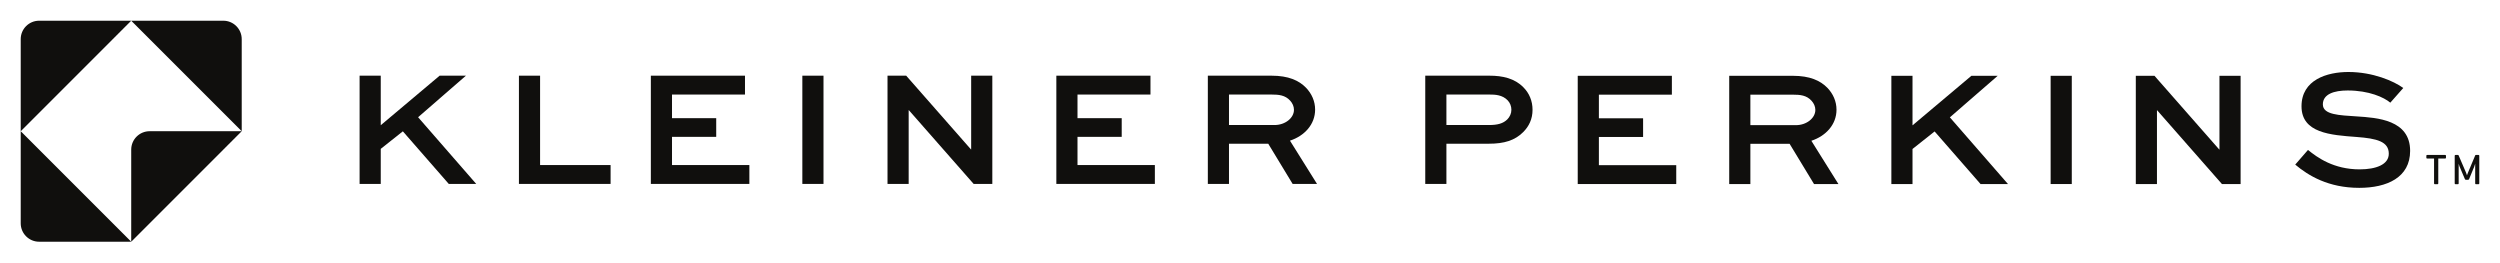
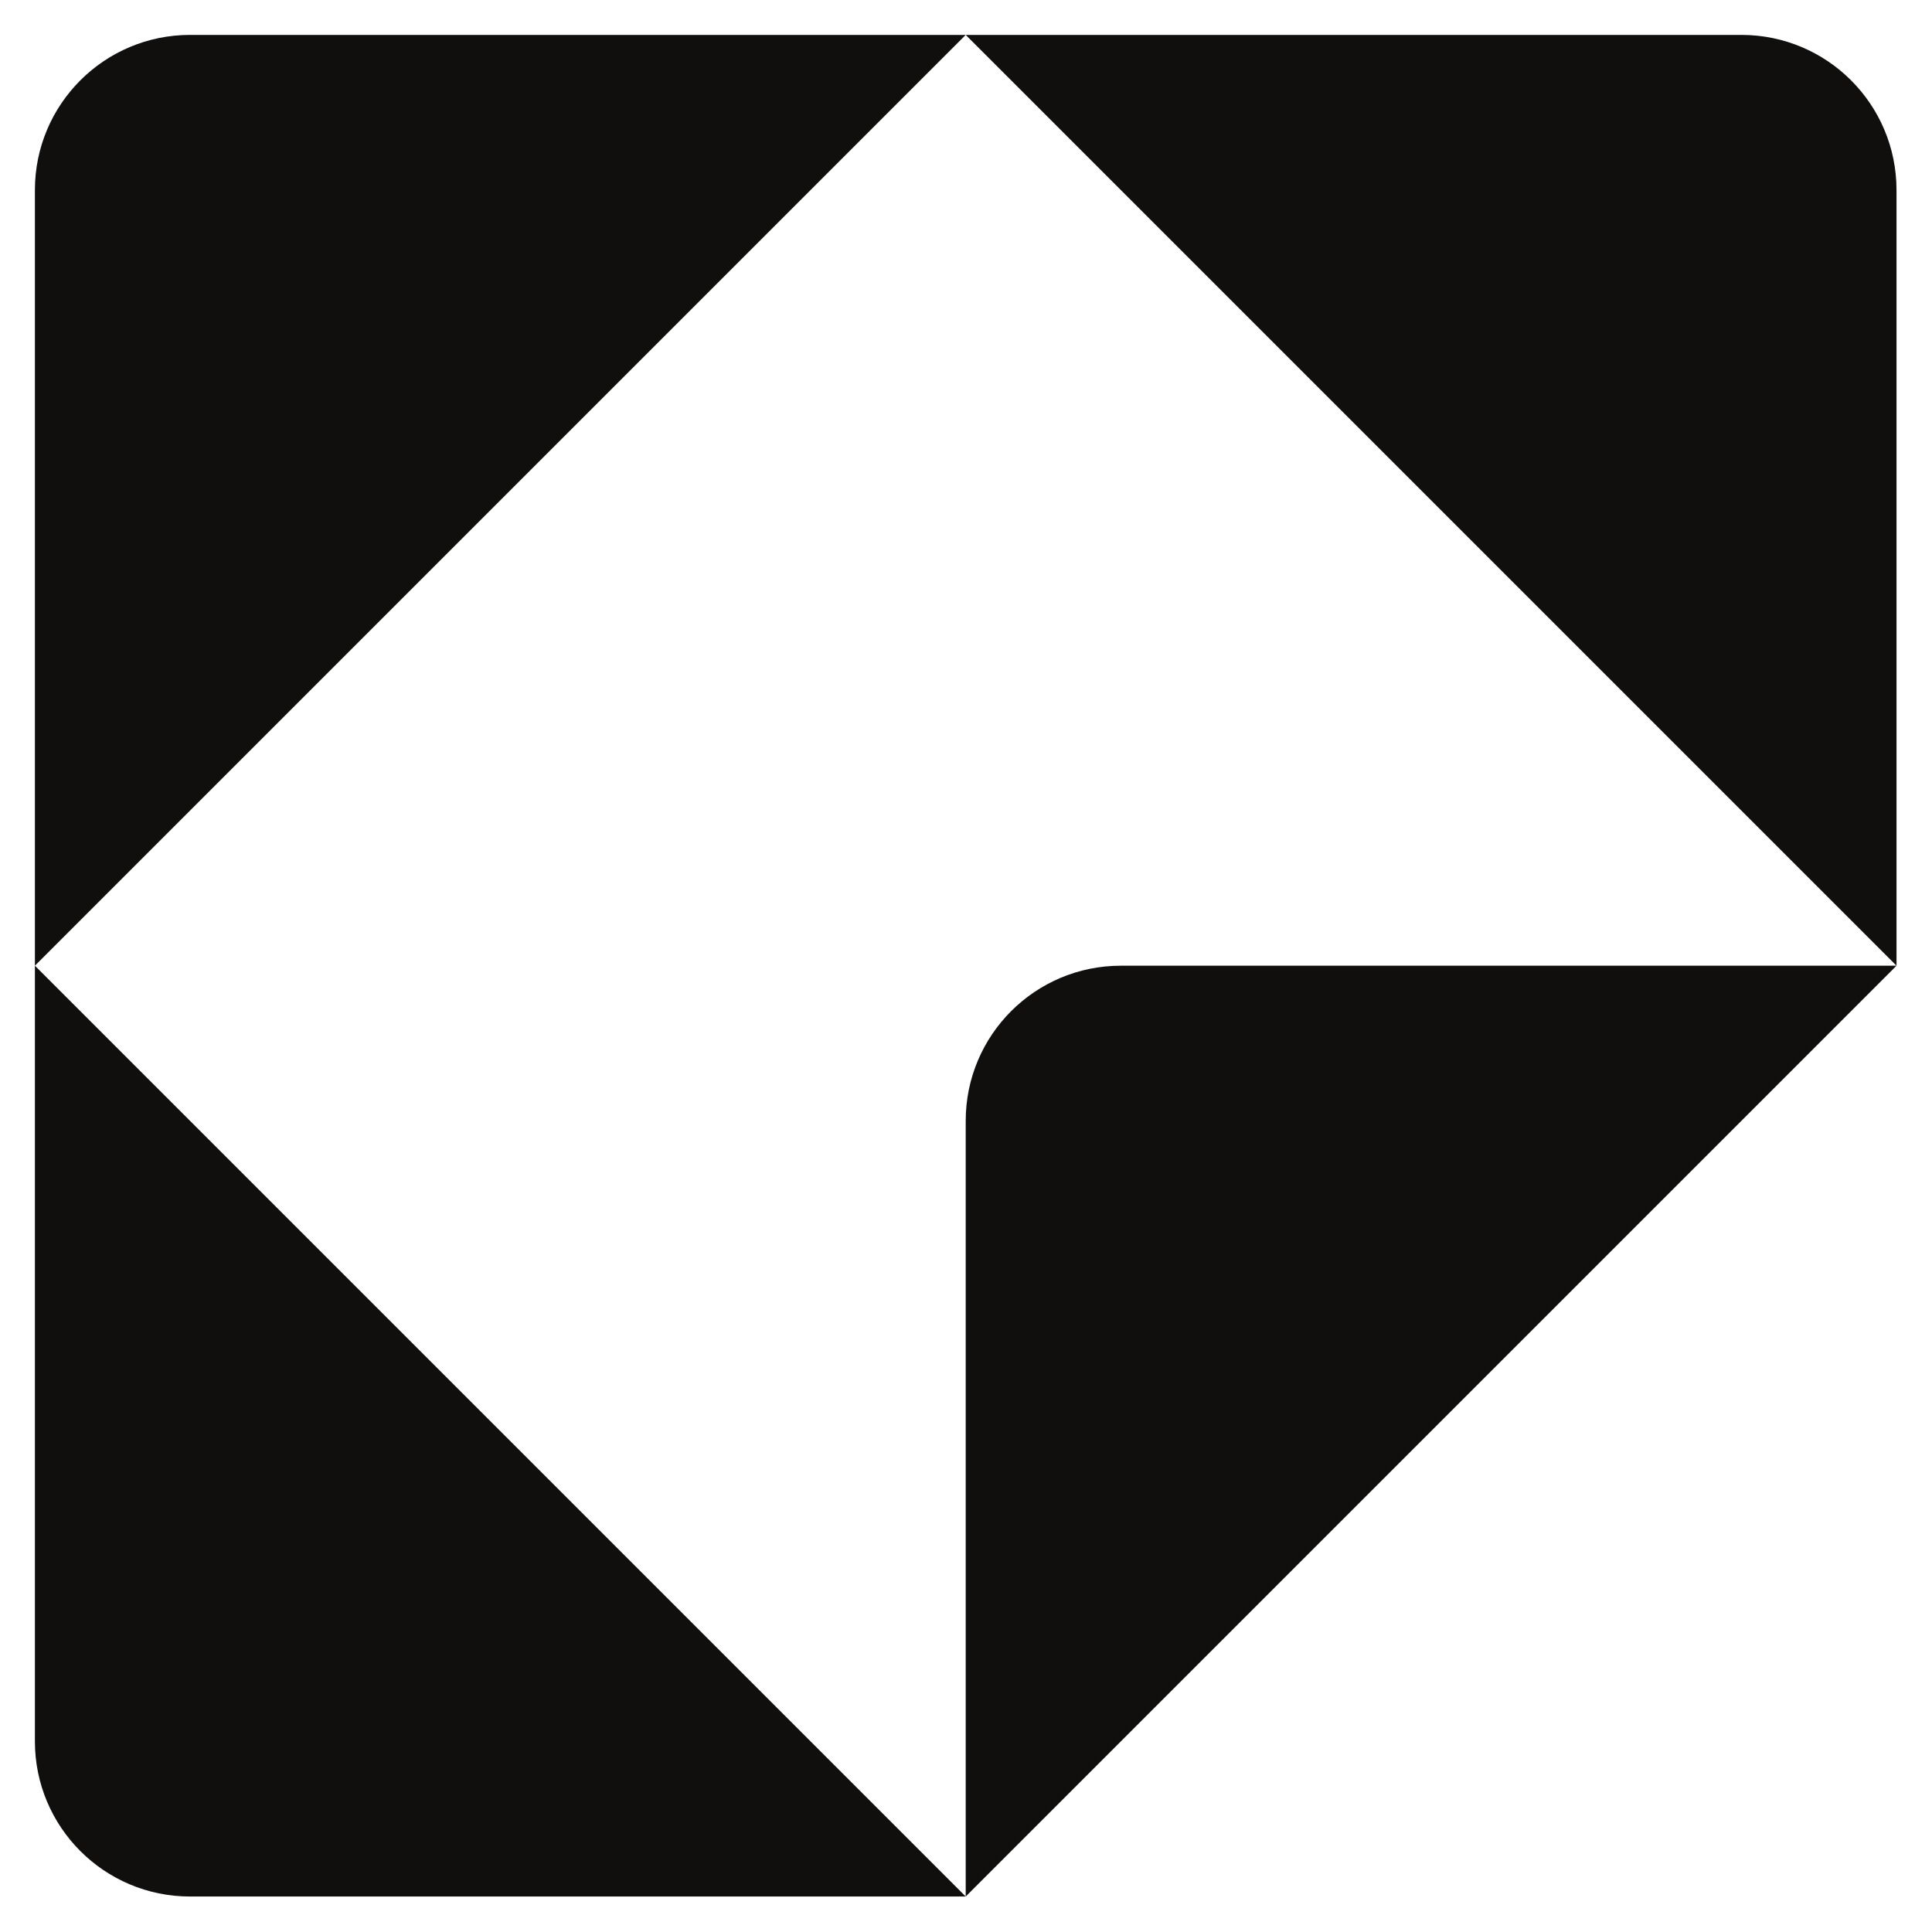
- <svg xmlns="http://www.w3.org/2000/svg" viewBox="0 0 1206.641 126.667" height="126.667" width="1206.641" xml:space="preserve" id="svg29" version="1.1">
+ <svg xmlns="http://www.w3.org/2000/svg" viewBox="8 8 110.7 110.7" width="256" height="256" xml:space="preserve" id="svg29" version="1.1">
  <defs id="defs33" />
  <g transform="matrix(1.333333,0,0,-1.333333,10,116.6667)" id="g37">
    <g transform="scale(0.1)" id="g39">
      <path id="path41" style="fill:#100f0d;fill-opacity:1;fill-rule:nonzero;stroke:none" d="m 1611.62,601.039 h -95.18 l -213.16,-179.34 v 179.34 h -76.56 V 209.23 h 76.56 v 126.93 l 80.02,63.461 166.24,-190.391 h 99.34 l -210.4,241.438 173.14,150.371" />
      <path id="path43" style="fill:#100f0d;fill-opacity:1;fill-rule:nonzero;stroke:none" d="m 1880.06,601.039 h -76.57 V 209.23 h 331.8 v 68.29 h -255.23 v 323.519" />
      <path id="path45" style="fill:#100f0d;fill-opacity:1;fill-rule:nonzero;stroke:none" d="m 2357.6,379.609 h 160.04 v 67.61 H 2357.6 v 85.531 h 264.2 v 68.289 H 2281.03 V 209.23 h 356.64 v 68.301 H 2357.6 v 102.078" />
      <path id="path47" style="fill:#100f0d;fill-opacity:1;fill-rule:nonzero;stroke:none" d="m 2829.42,209.23 h 76.57 v 391.809 h -76.57 V 209.23" />
      <path id="path49" style="fill:#100f0d;fill-opacity:1;fill-rule:nonzero;stroke:none" d="m 3440.56,334.09 h -0.69 l -234.53,266.949 h -67.6 V 209.23 h 76.57 V 476.191 H 3215 L 3449.53,209.23 h 67.6 v 391.809 h -76.57 V 334.09" />
      <path id="path51" style="fill:#100f0d;fill-opacity:1;fill-rule:nonzero;stroke:none" d="m 3825.45,379.609 h 160.05 v 67.61 h -160.05 v 85.531 h 264.19 v 68.289 H 3748.9 V 209.23 h 356.62 v 68.301 h -280.07 v 102.078" />
      <path id="path53" style="fill:#100f0d;fill-opacity:1;fill-rule:nonzero;stroke:none" d="m 4538.7,422.391 h -164.86 v 110.371 h 153.82 c 26.21,0 49.67,-2.071 67.6,-22.082 8.28,-8.981 13.8,-20.711 13.8,-33.121 0,-29.661 -31.73,-55.168 -70.36,-55.168 z m 146.93,55.871 c 0,30.347 -12.42,57.929 -33.13,79.316 -25.51,26.211 -63.45,43.461 -124.84,43.461 H 4297.27 V 209.23 h 76.57 v 145.551 h 142.09 l 88.3,-145.551 h 88.29 l -97.96,156.59 c 52.44,17.239 91.07,58.641 91.07,112.442" />
      <path id="path55" style="fill:#100f0d;fill-opacity:1;fill-rule:nonzero;stroke:none" d="m 5380.94,442.391 c -15.17,-14.493 -34.49,-20 -66.22,-20 h -153.83 v 110.371 h 155.9 c 19.32,0 46.9,-0.703 66.22,-21.403 8.28,-8.949 13.11,-20.679 13.11,-33.8 0,-13.09 -5.52,-25.52 -15.18,-35.168 z m -64.15,158.648 H 5084.33 V 209.23 h 76.56 v 145.551 h 153.83 c 55.18,0 93.81,11.731 124.17,42.071 20.68,20.699 33.79,46.918 33.79,80.707 0,31.73 -11.72,60.019 -33.12,81.41 -31.72,32.41 -75.17,42.07 -122.77,42.07" />
      <path id="path57" style="fill:#100f0d;fill-opacity:1;fill-rule:nonzero;stroke:none" d="m 5712.84,379.172 h 160.04 v 67.609 h -160.04 v 85.539 h 264.2 v 68.289 h -340.77 v -391.82 h 356.62 v 68.301 h -280.05 v 102.082" />
      <path id="path59" style="fill:#100f0d;fill-opacity:1;fill-rule:nonzero;stroke:none" d="M 6426.08,421.949 H 6261.22 V 532.32 h 153.81 c 26.21,0 49.68,-2.07 67.61,-22.082 8.27,-8.968 13.8,-20.707 13.8,-33.109 0,-29.66 -31.73,-55.18 -70.36,-55.18 z m 146.91,55.871 c 0,30.348 -12.4,57.93 -33.1,79.328 -25.52,26.211 -63.46,43.461 -124.86,43.461 H 6184.64 V 208.801 h 76.58 V 354.34 h 142.09 l 88.3,-145.539 h 88.29 l -97.95,156.59 c 52.43,17.238 91.04,58.629 91.04,112.429" />
      <path id="path61" style="fill:#100f0d;fill-opacity:1;fill-rule:nonzero;stroke:none" d="M 7156.49,600.609 H 7061.3 L 6848.15,421.25 V 600.609 H 6771.6 V 208.801 h 76.55 V 335.73 l 80.02,63.45 166.24,-190.379 h 99.33 l -210.39,241.429 173.14,150.379" />
      <path id="path63" style="fill:#100f0d;fill-opacity:1;fill-rule:nonzero;stroke:none" d="m 7348.13,208.801 h 76.56 v 391.808 h -76.56 V 208.801" />
      <path id="path65" style="fill:#100f0d;fill-opacity:1;fill-rule:nonzero;stroke:none" d="m 7959.27,333.66 h -0.68 l -234.53,266.949 h -67.6 V 208.801 h 76.56 V 475.75 h 0.7 l 234.53,-266.949 h 67.59 v 391.808 h -76.57 V 333.66" />
      <path id="path67" style="fill:#100f0d;fill-opacity:1;fill-rule:nonzero;stroke:none" d="m 8455.65,453.68 c -62.08,4.14 -122.09,5.511 -122.09,43.461 0,37.25 40.7,50.347 89.68,50.347 77.25,0 131.73,-24.828 154.51,-44.148 l 46.9,53.129 c -33.81,24.82 -109.68,57.929 -198.66,57.929 -77.26,0 -169.7,-28.269 -169.7,-124.148 0,-97.281 106.23,-104.172 199.36,-111.078 73.81,-5.512 116.58,-16.551 116.58,-60.692 0,-39.32 -46.22,-56.562 -105.55,-56.562 -93.8,0 -153.13,42.762 -186.92,70.352 l -46.22,-53.11 c 47.6,-40.019 120.02,-84.16 231.77,-84.16 100.02,0 184.18,37.25 184.18,133.82 0,112.442 -118.66,120.032 -193.84,124.86" />
      <path id="path69" style="fill:#100f0d;fill-opacity:1;fill-rule:nonzero;stroke:none" d="m 8776.3,314.078 h -65.12 c -2.18,0 -2.96,-0.777 -2.96,-2.949 v -7.02 c 0,-2.168 0.78,-2.949 2.96,-2.949 h 24.93 v -89.898 c 0,-2.184 0.78,-3.114 2.8,-3.114 h 9.66 c 2.03,0 2.8,0.93 2.8,3.114 v 89.898 h 24.93 c 2.02,0 2.96,0.781 2.96,2.949 v 7.02 c 0,2.172 -0.94,2.949 -2.96,2.949" />
      <path id="path71" style="fill:#100f0d;fill-opacity:1;fill-rule:nonzero;stroke:none" d="m 8897.01,314.078 h -9.19 c -1.41,0 -2.18,-0.308 -2.65,-1.387 l -26.48,-63.101 c -1.1,-2.649 -3.28,-8.57 -3.43,-9.199 -0.16,0.629 -2.19,6.699 -3.27,9.347 l -26.96,62.641 c -0.47,1.082 -1.25,1.699 -2.64,1.699 h -8.73 c -2.02,0 -2.81,-0.93 -2.81,-2.949 v -100.02 c 0,-2.031 0.79,-2.961 2.81,-2.961 h 8.73 c 2.02,0 2.8,0.93 2.8,2.961 v 71.2 c 0.16,-0.469 1.55,-5.93 2.96,-9.348 l 19.32,-45.652 c 0.78,-1.868 1.71,-3.118 3.74,-3.118 h 8.1 c 1.87,0 3.12,1.098 3.89,3.118 l 18.07,43.781 c 1.41,3.578 3.43,10.75 3.74,11.531 v -71.512 c 0,-2.031 0.79,-2.961 2.81,-2.961 h 9.19 c 2.03,0 2.8,0.93 2.8,2.961 v 100.02 c 0,2.019 -0.77,2.949 -2.8,2.949" />
      <path id="path73" style="fill:#100f0d;fill-opacity:1;fill-rule:nonzero;stroke:none" d="M 66.668,800 C 29.848,800 0,770.16 0,733.328 V 400 L 400,800 H 66.668" />
      <path id="path75" style="fill:#100f0d;fill-opacity:1;fill-rule:nonzero;stroke:none" d="M 0,66.672 C 0,29.852 29.848,0 66.668,0 H 400 L 0,400 V 66.672" />
      <path id="path77" style="fill:#100f0d;fill-opacity:1;fill-rule:nonzero;stroke:none" d="M 400,333.328 V 0 L 800,400 H 466.668 C 429.848,400 400,370.16 400,333.328" />
      <path id="path79" style="fill:#100f0d;fill-opacity:1;fill-rule:nonzero;stroke:none" d="M 733.336,800 H 400 L 800,400 V 733.328 C 800,770.16 770.152,800 733.336,800" />
    </g>
  </g>
</svg>
